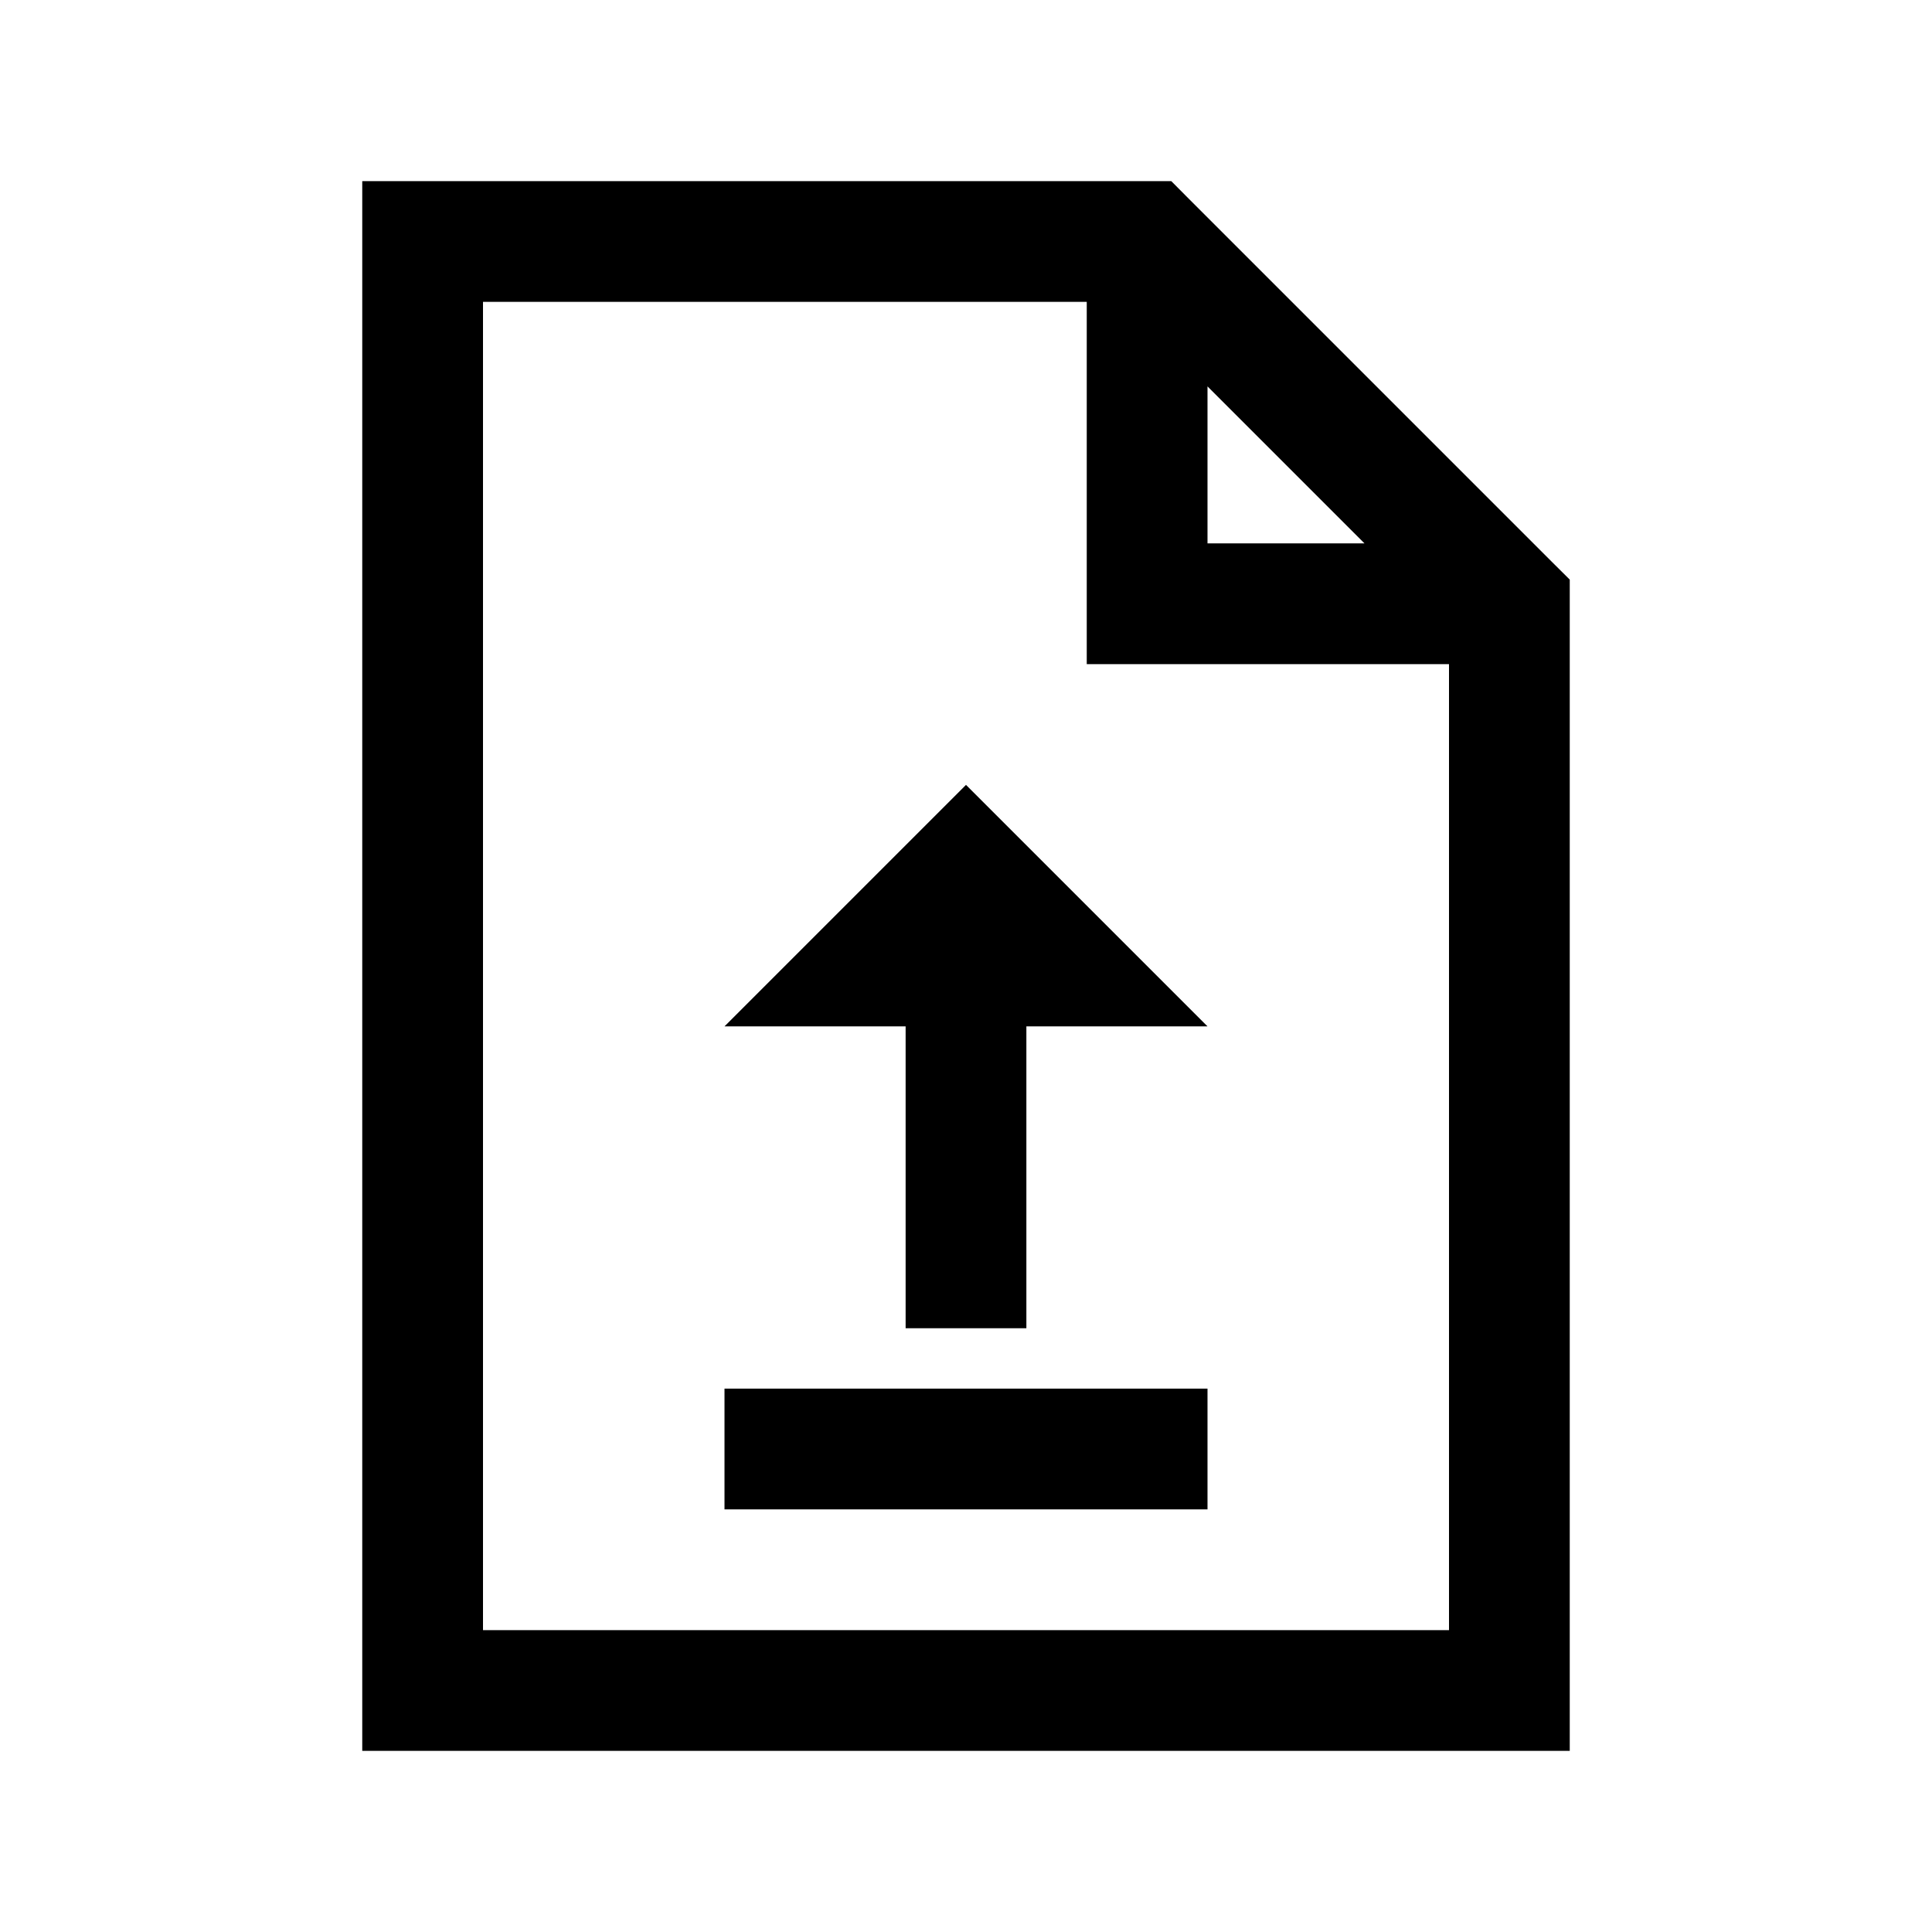
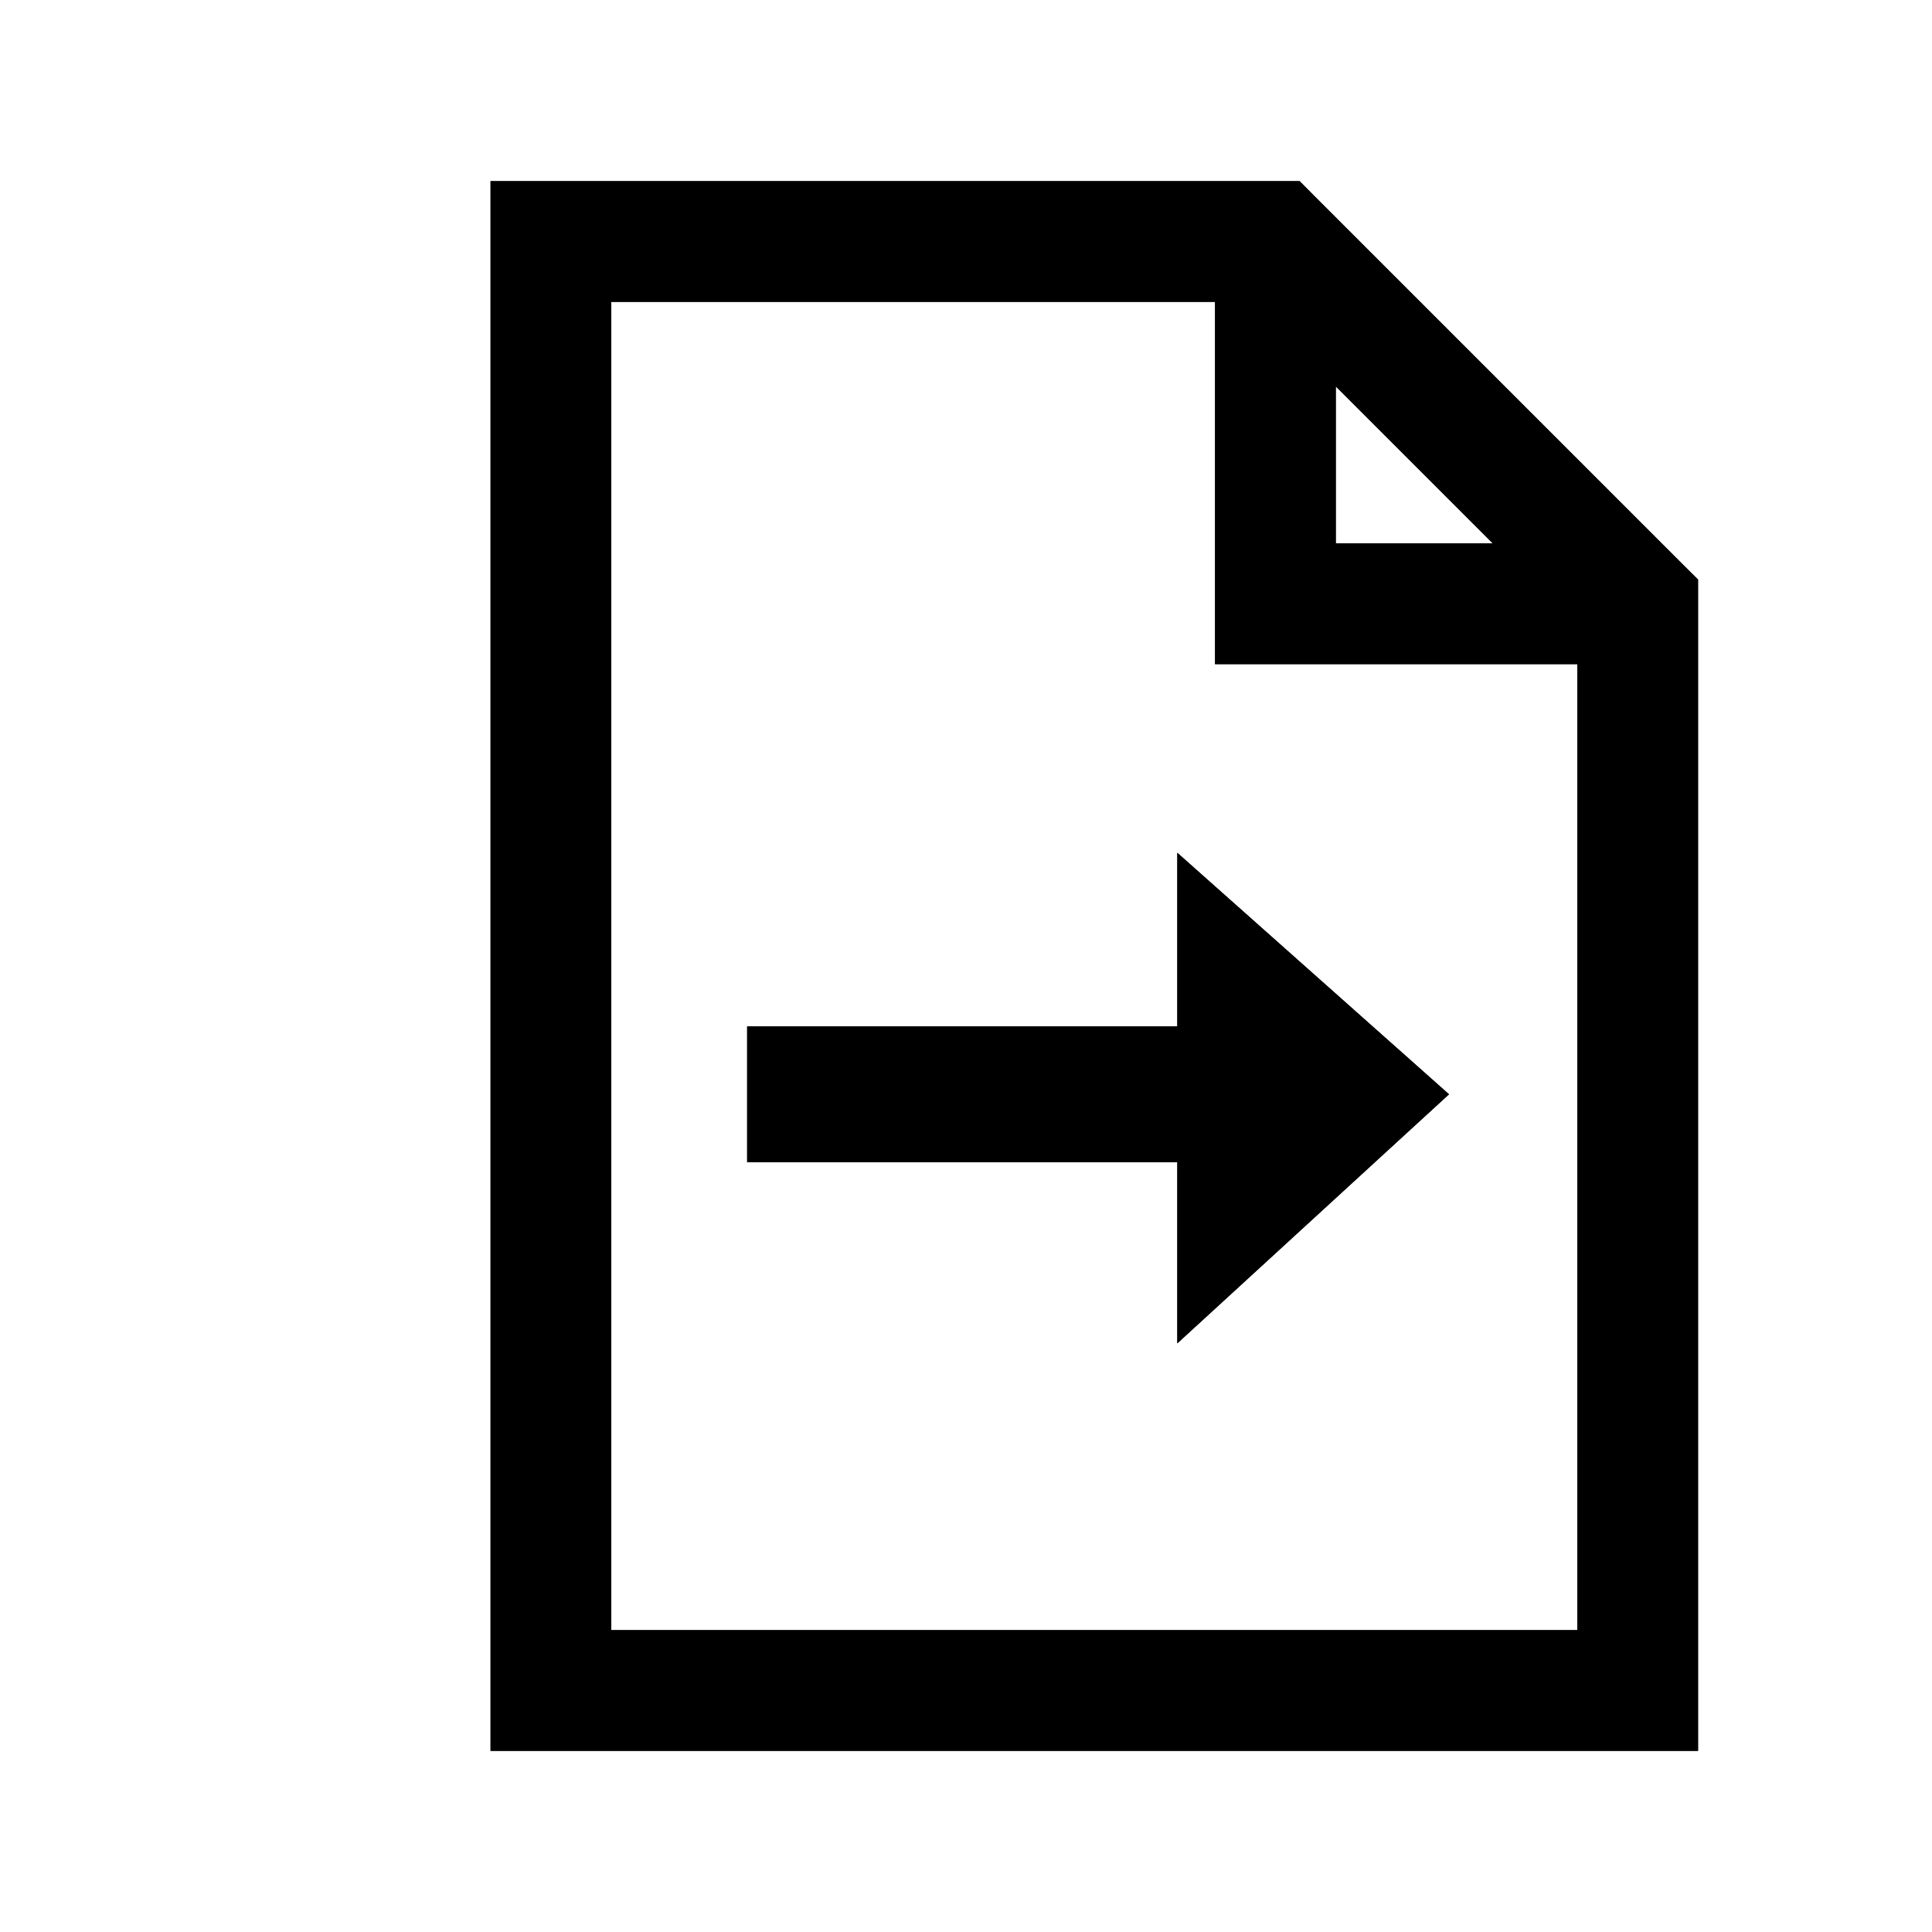
- <svg xmlns="http://www.w3.org/2000/svg" fill="#000000" width="128" height="128" viewBox="0 0 32 32">
-   <path d="M 6 3 L 6 29 L 26 29 L 26 9.6 L 25.699 9.301 L 19.699 3.301 L 19.4 3 L 6 3 z M 8 5 L 18 5 L 18 11 L 24 11 L 24 27 L 8 27 L 8 5 z M 20 6.4 L 22.6 9 L 20 9 L 20 6.4 z M 16 13 L 12 17 L 15 17 L 15 22 L 17 22 L 17 17 L 20 17 L 16 13 z M 12 23 L 12 25 L 20 25 L 20 23 L 12 23 z" fill="#000" style="" />
+ <svg xmlns="http://www.w3.org/2000/svg" width="128" height="128" viewBox="0 0 128 128" fill="none">
+   <path d="M32.5 12V116H112.5V38.398L111.297 37.203L87.297 13.203L86.102 12H32.5ZM40.5 20H80.5V44H104.5V108H40.5V20ZM88.5 25.602L98.898 36H88.5V25.602ZM96 72.5L78 56.5V68H49.5V77H78V89L96 72.5Z" fill="black" />
+   <path d="M32.5 12V116H112.5V38.398L111.297 37.203L87.297 13.203L86.102 12H32.5ZM40.5 20H80.5V44H104.5V108H40.5V20ZM88.5 25.602L98.898 36H88.5V25.602ZM96 72.5L78 56.5V68H49.5V77H78V89L96 72.5Z" fill="black" />
</svg>
